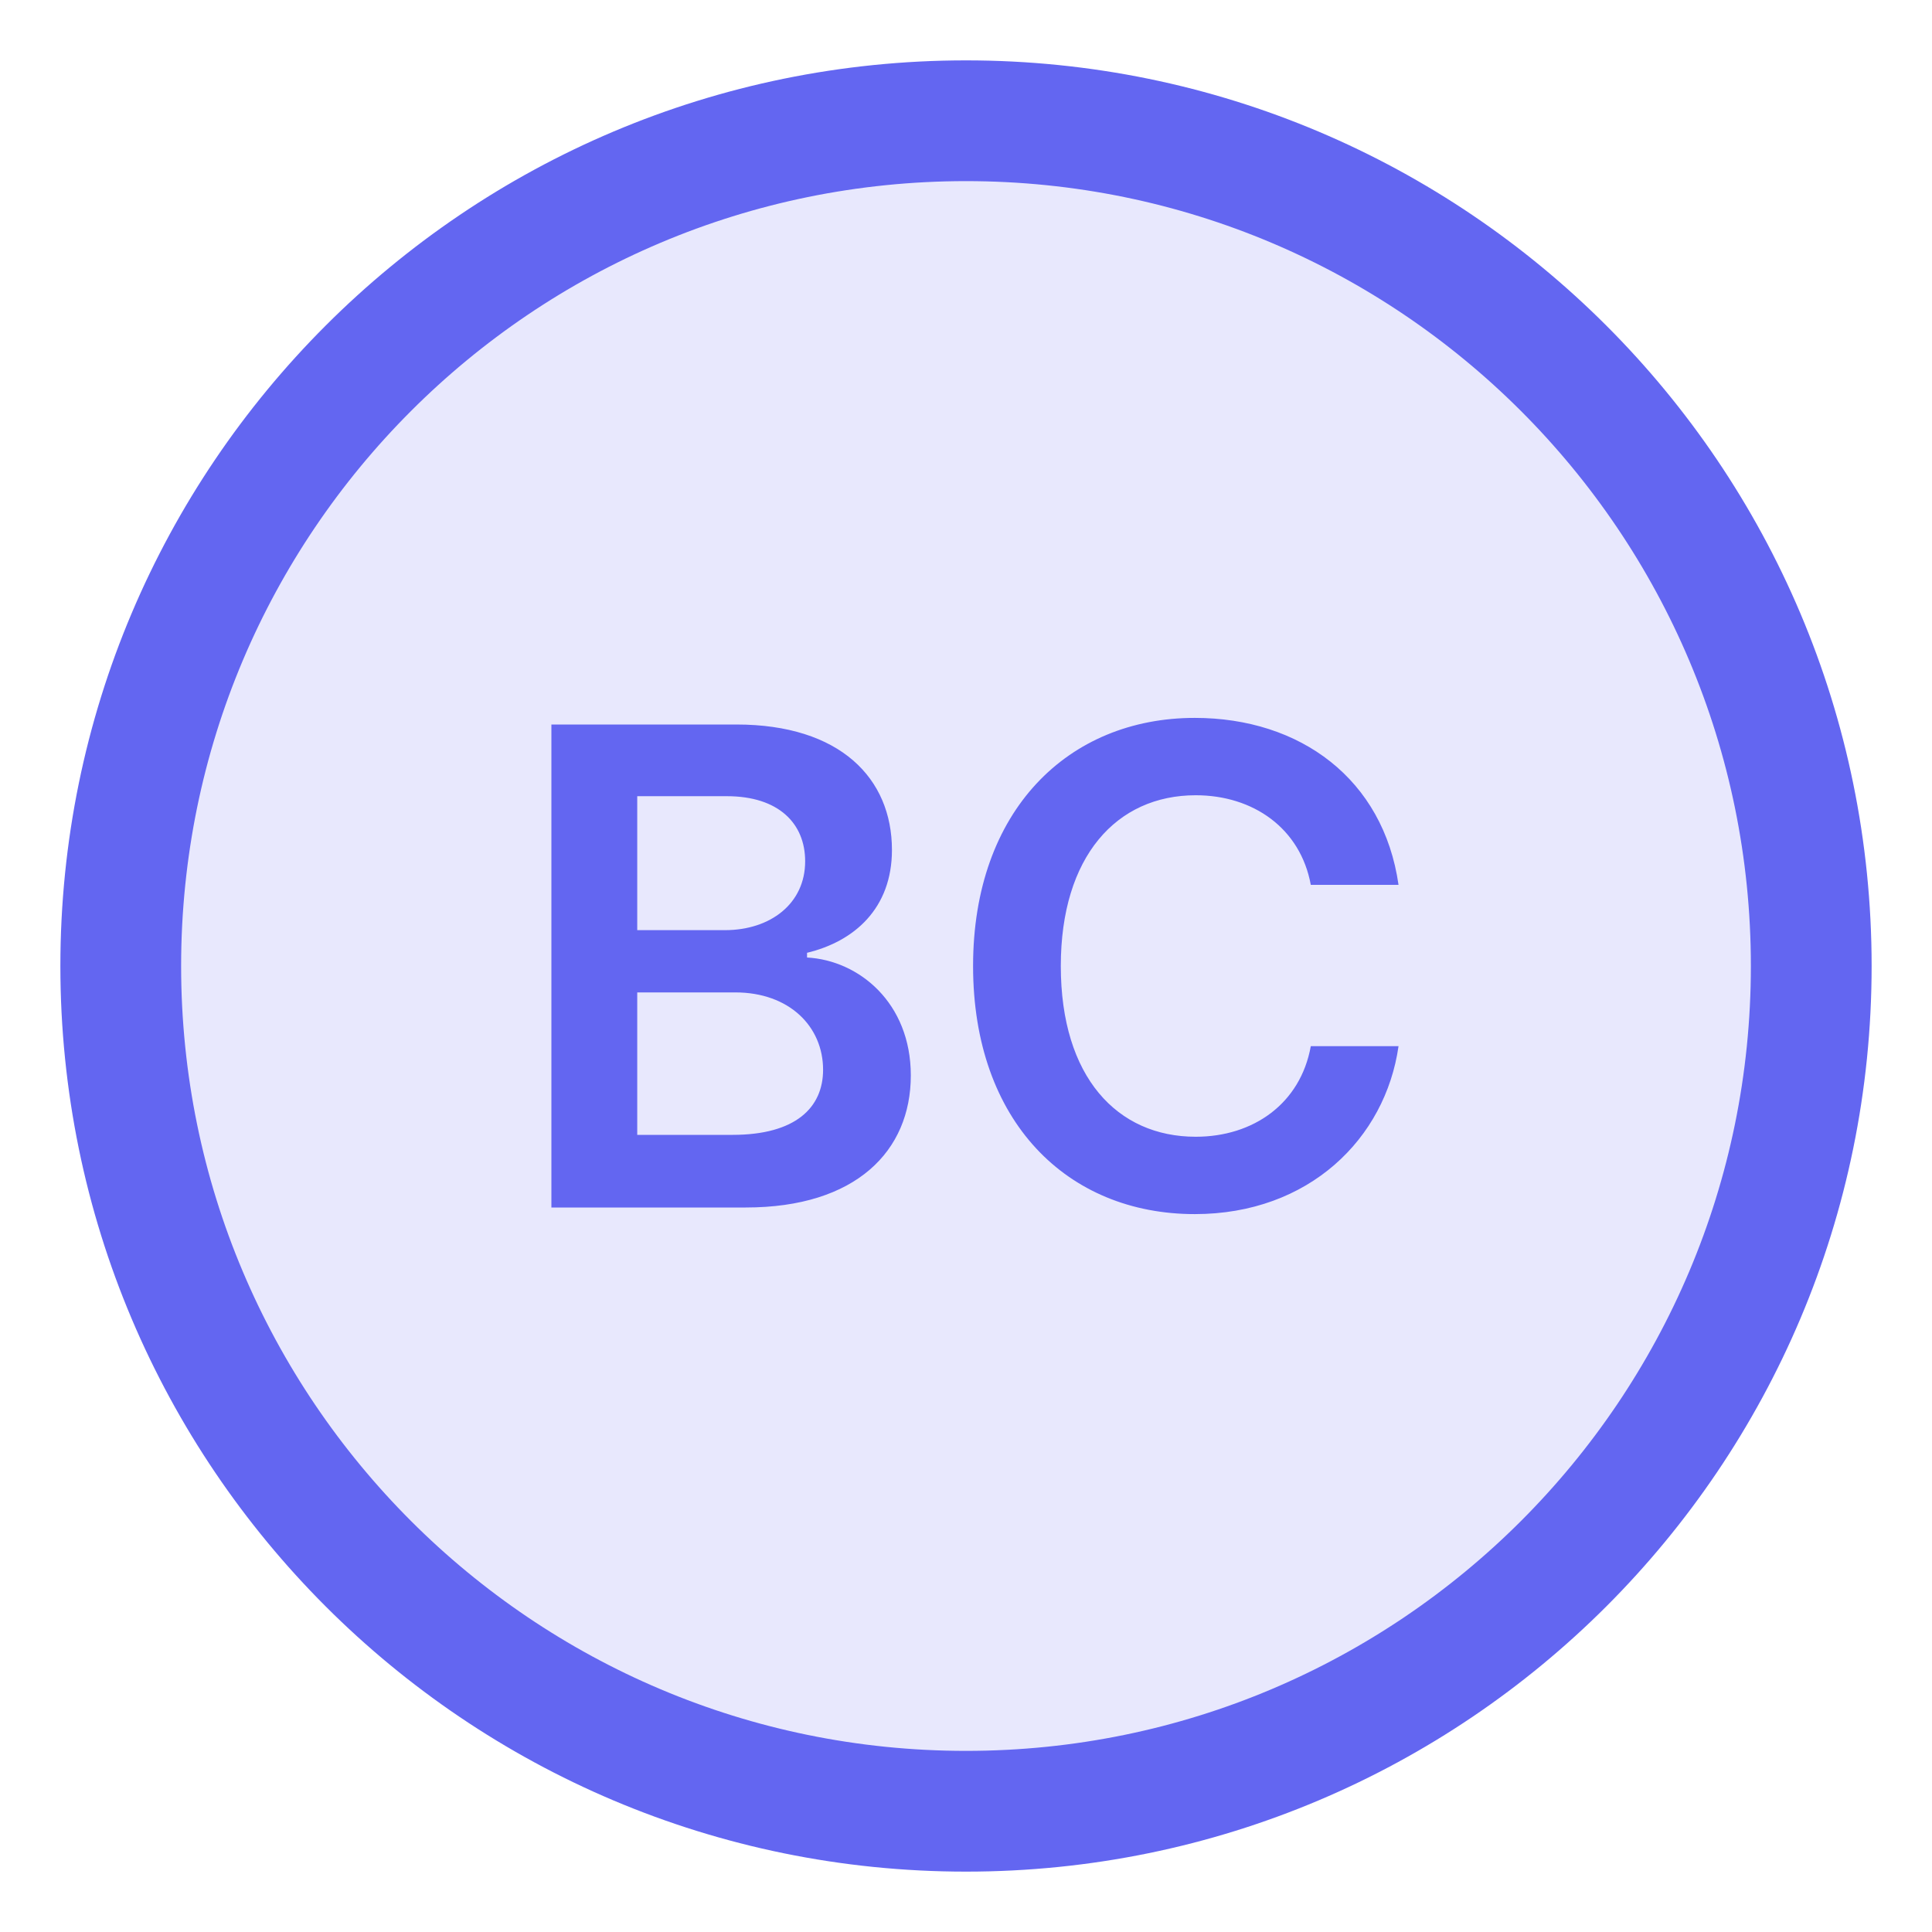
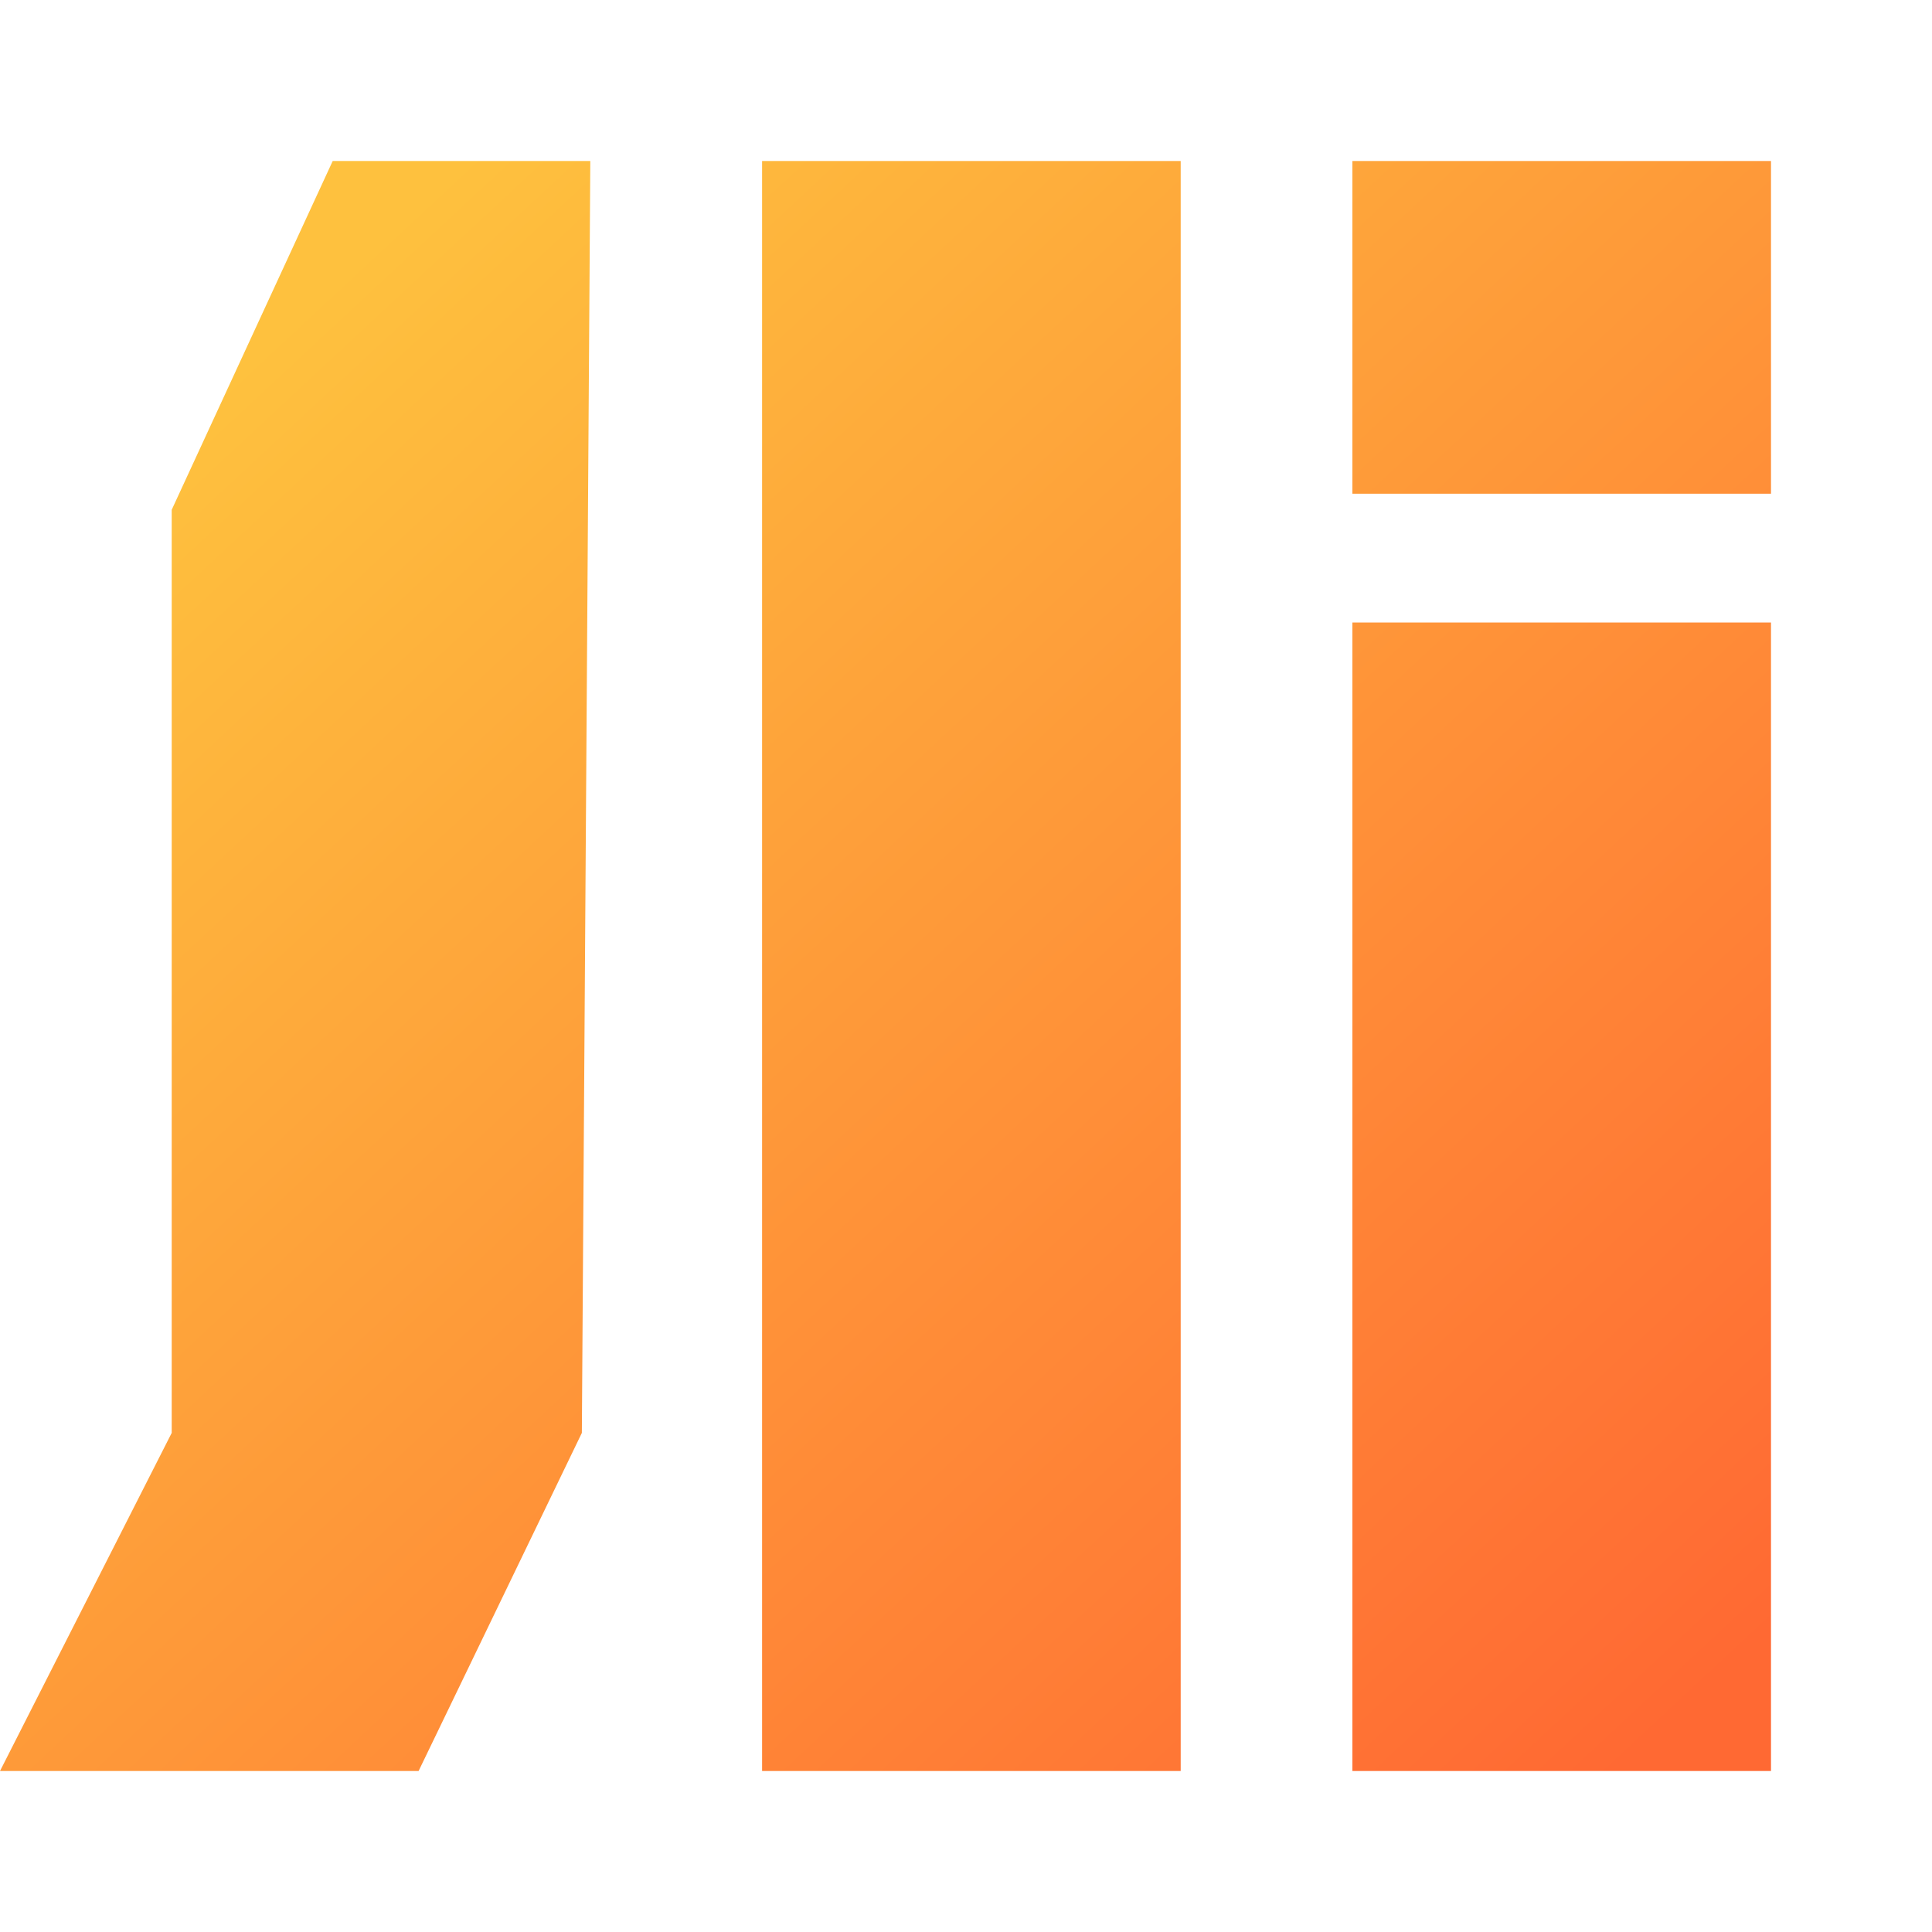
- <svg xmlns="http://www.w3.org/2000/svg" width="32" height="32" viewBox="0 0 32 32">
-   <circle cx="16" cy="16" r="14" fill="#6366F1" opacity="0.15" />
-   <circle cx="16" cy="16" r="14" fill="none" stroke="#6366F1" stroke-width="2" />
-   <text x="16" y="16" text-anchor="middle" dominant-baseline="central" font-family="system-ui,-apple-system,sans-serif" font-size="11" font-weight="600" fill="#6366F1">BC</text>
+ <svg xmlns="http://www.w3.org/2000/svg" height="1em" style="flex:none;line-height:1" viewBox="0 0 24 24" width="1em">
+   <defs>
+     <linearGradient id="lobe-icons-baichuan-_R_0_" x1="17.764%" x2="100%" y1="8.678%" y2="91.322%">
+       <stop offset="0%" stop-color="#FEC13E" />
+       <stop offset="100%" stop-color="#FF6933" />
+     </linearGradient>
+   </defs>
+   <path d="M7.333 2h-3.2l-2 4.333V17.8L0 22h5.2l2.028-4.2L7.333 2zm7.334 0h-5.2v20h5.2V2zM16.8 7.733H22V22h-5.2V7.733zM22 2h-5.2v4.133H22V2z" fill="url(#lobe-icons-baichuan-_R_0_)" fill-rule="nonzero" />
</svg>
